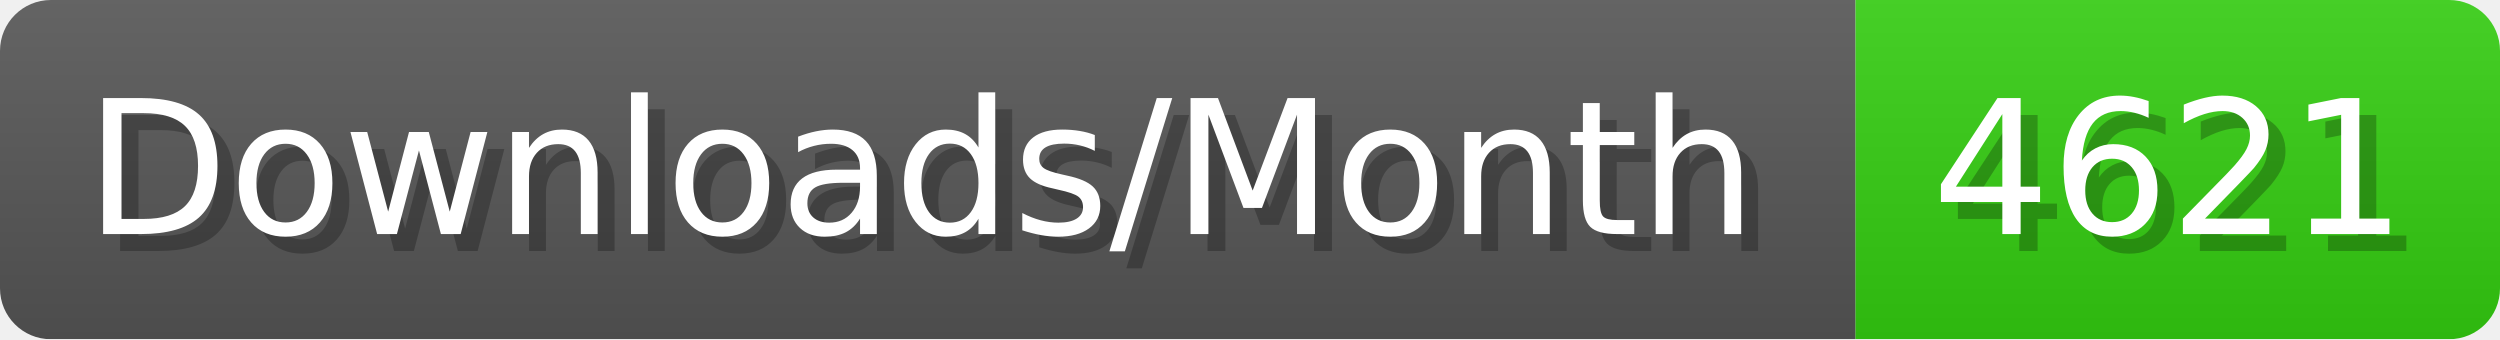
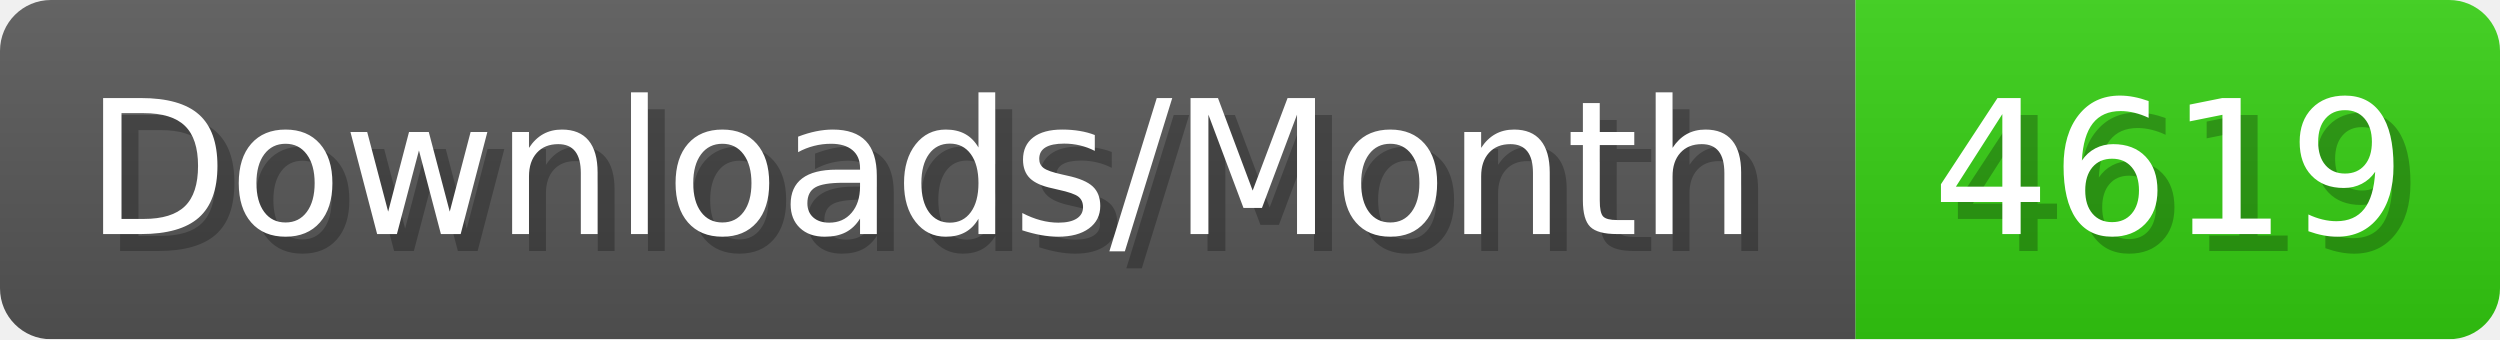
- <svg xmlns="http://www.w3.org/2000/svg" width="147.4" height="20" viewBox="0 0 1474 200" role="img" aria-label="Downloads/Month: 4621">
+ <svg xmlns="http://www.w3.org/2000/svg" width="147.4" height="20" viewBox="0 0 1474 200" role="img" aria-label="Downloads/Month: 4619">
  <linearGradient id="YlXUI" x2="0" y2="100%">
    <stop offset="0" stop-opacity=".1" stop-color="#EEE" />
    <stop offset="1" stop-opacity=".1" />
  </linearGradient>
  <mask id="JHhop">
    <rect width="1474" height="200" rx="30" fill="#FFF" />
  </mask>
  <g mask="url(#JHhop)">
    <rect width="1094" height="200" fill="#555" />
    <rect width="380" height="200" fill="#3C1" x="1094" />
    <rect width="1474" height="200" fill="url(#YlXUI)" />
  </g>
  <g aria-hidden="true" fill="#fff" text-anchor="start" font-family="Verdana,DejaVu Sans,sans-serif" font-size="110">
    <text x="60" y="148" textLength="994" fill="#000" opacity="0.25">Downloads/Month</text>
    <text x="50" y="138" textLength="994">Downloads/Month</text>
-     <text x="1149" y="148" textLength="280" fill="#000" opacity="0.25">4621</text>
-     <text x="1139" y="138" textLength="280">4621</text>
+     <text x="1149" y="148" textLength="280" fill="#000" opacity="0.25">4619</text>
+     <text x="1139" y="138" textLength="280">4619</text>
  </g>
</svg>
